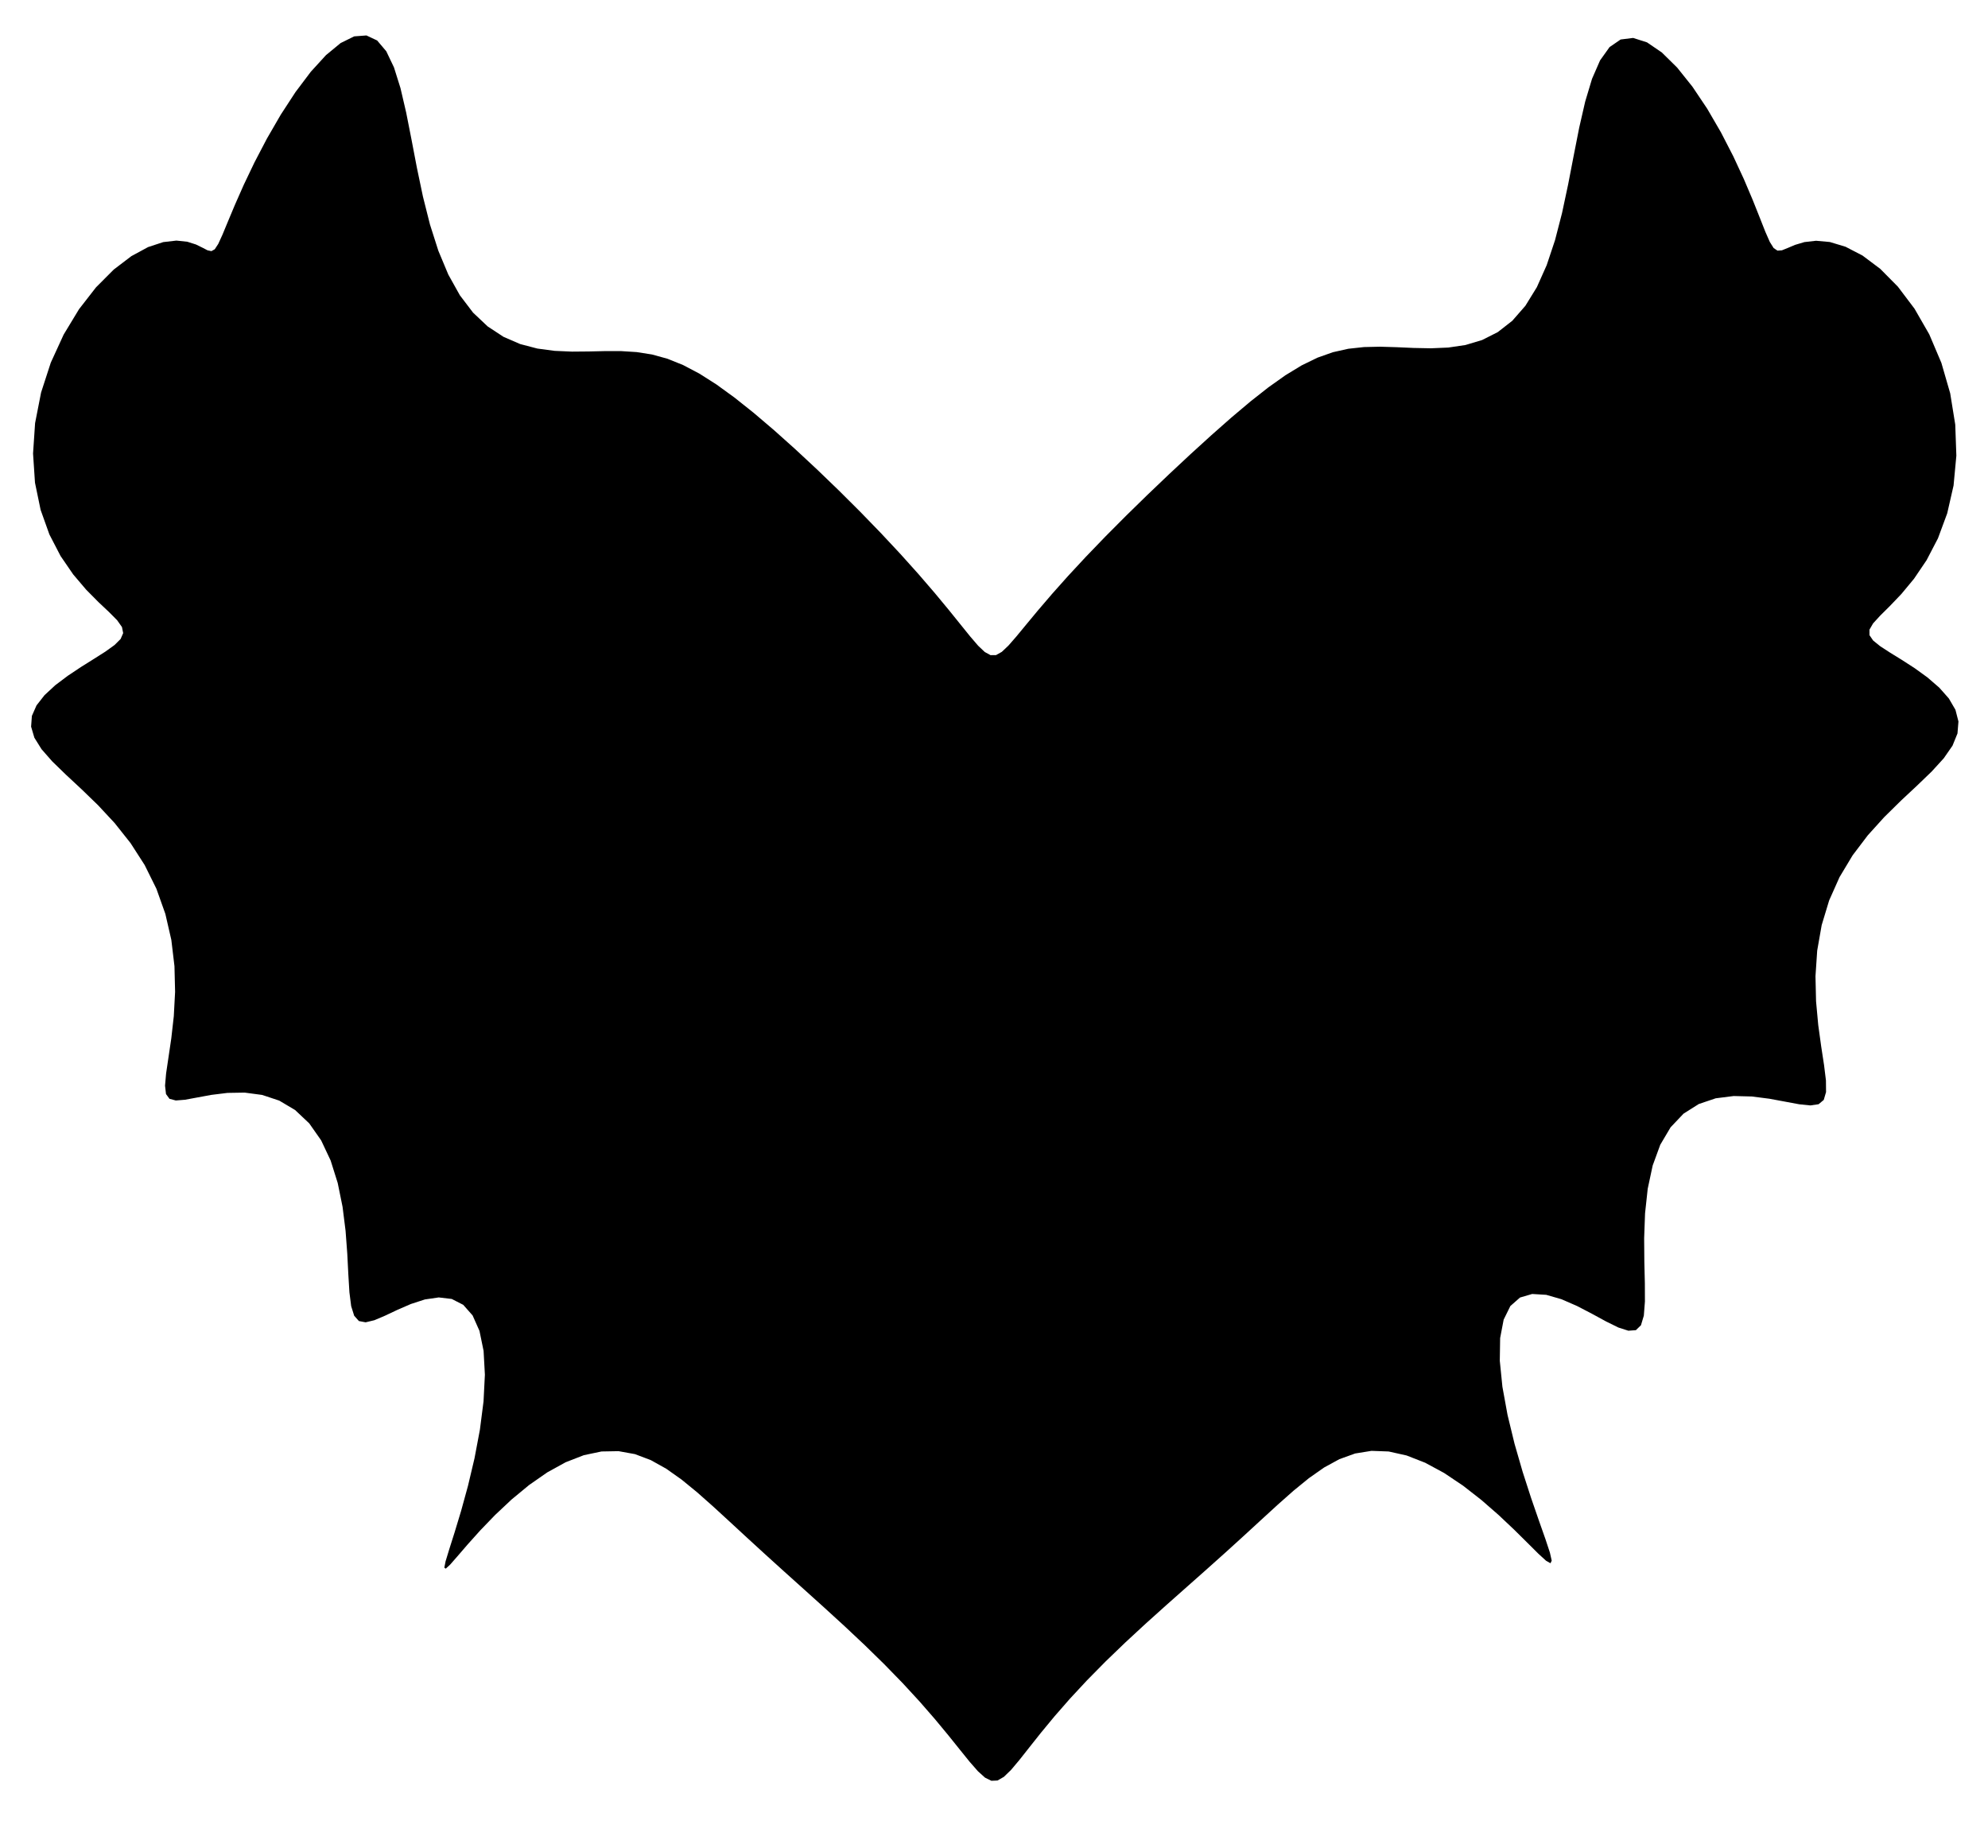
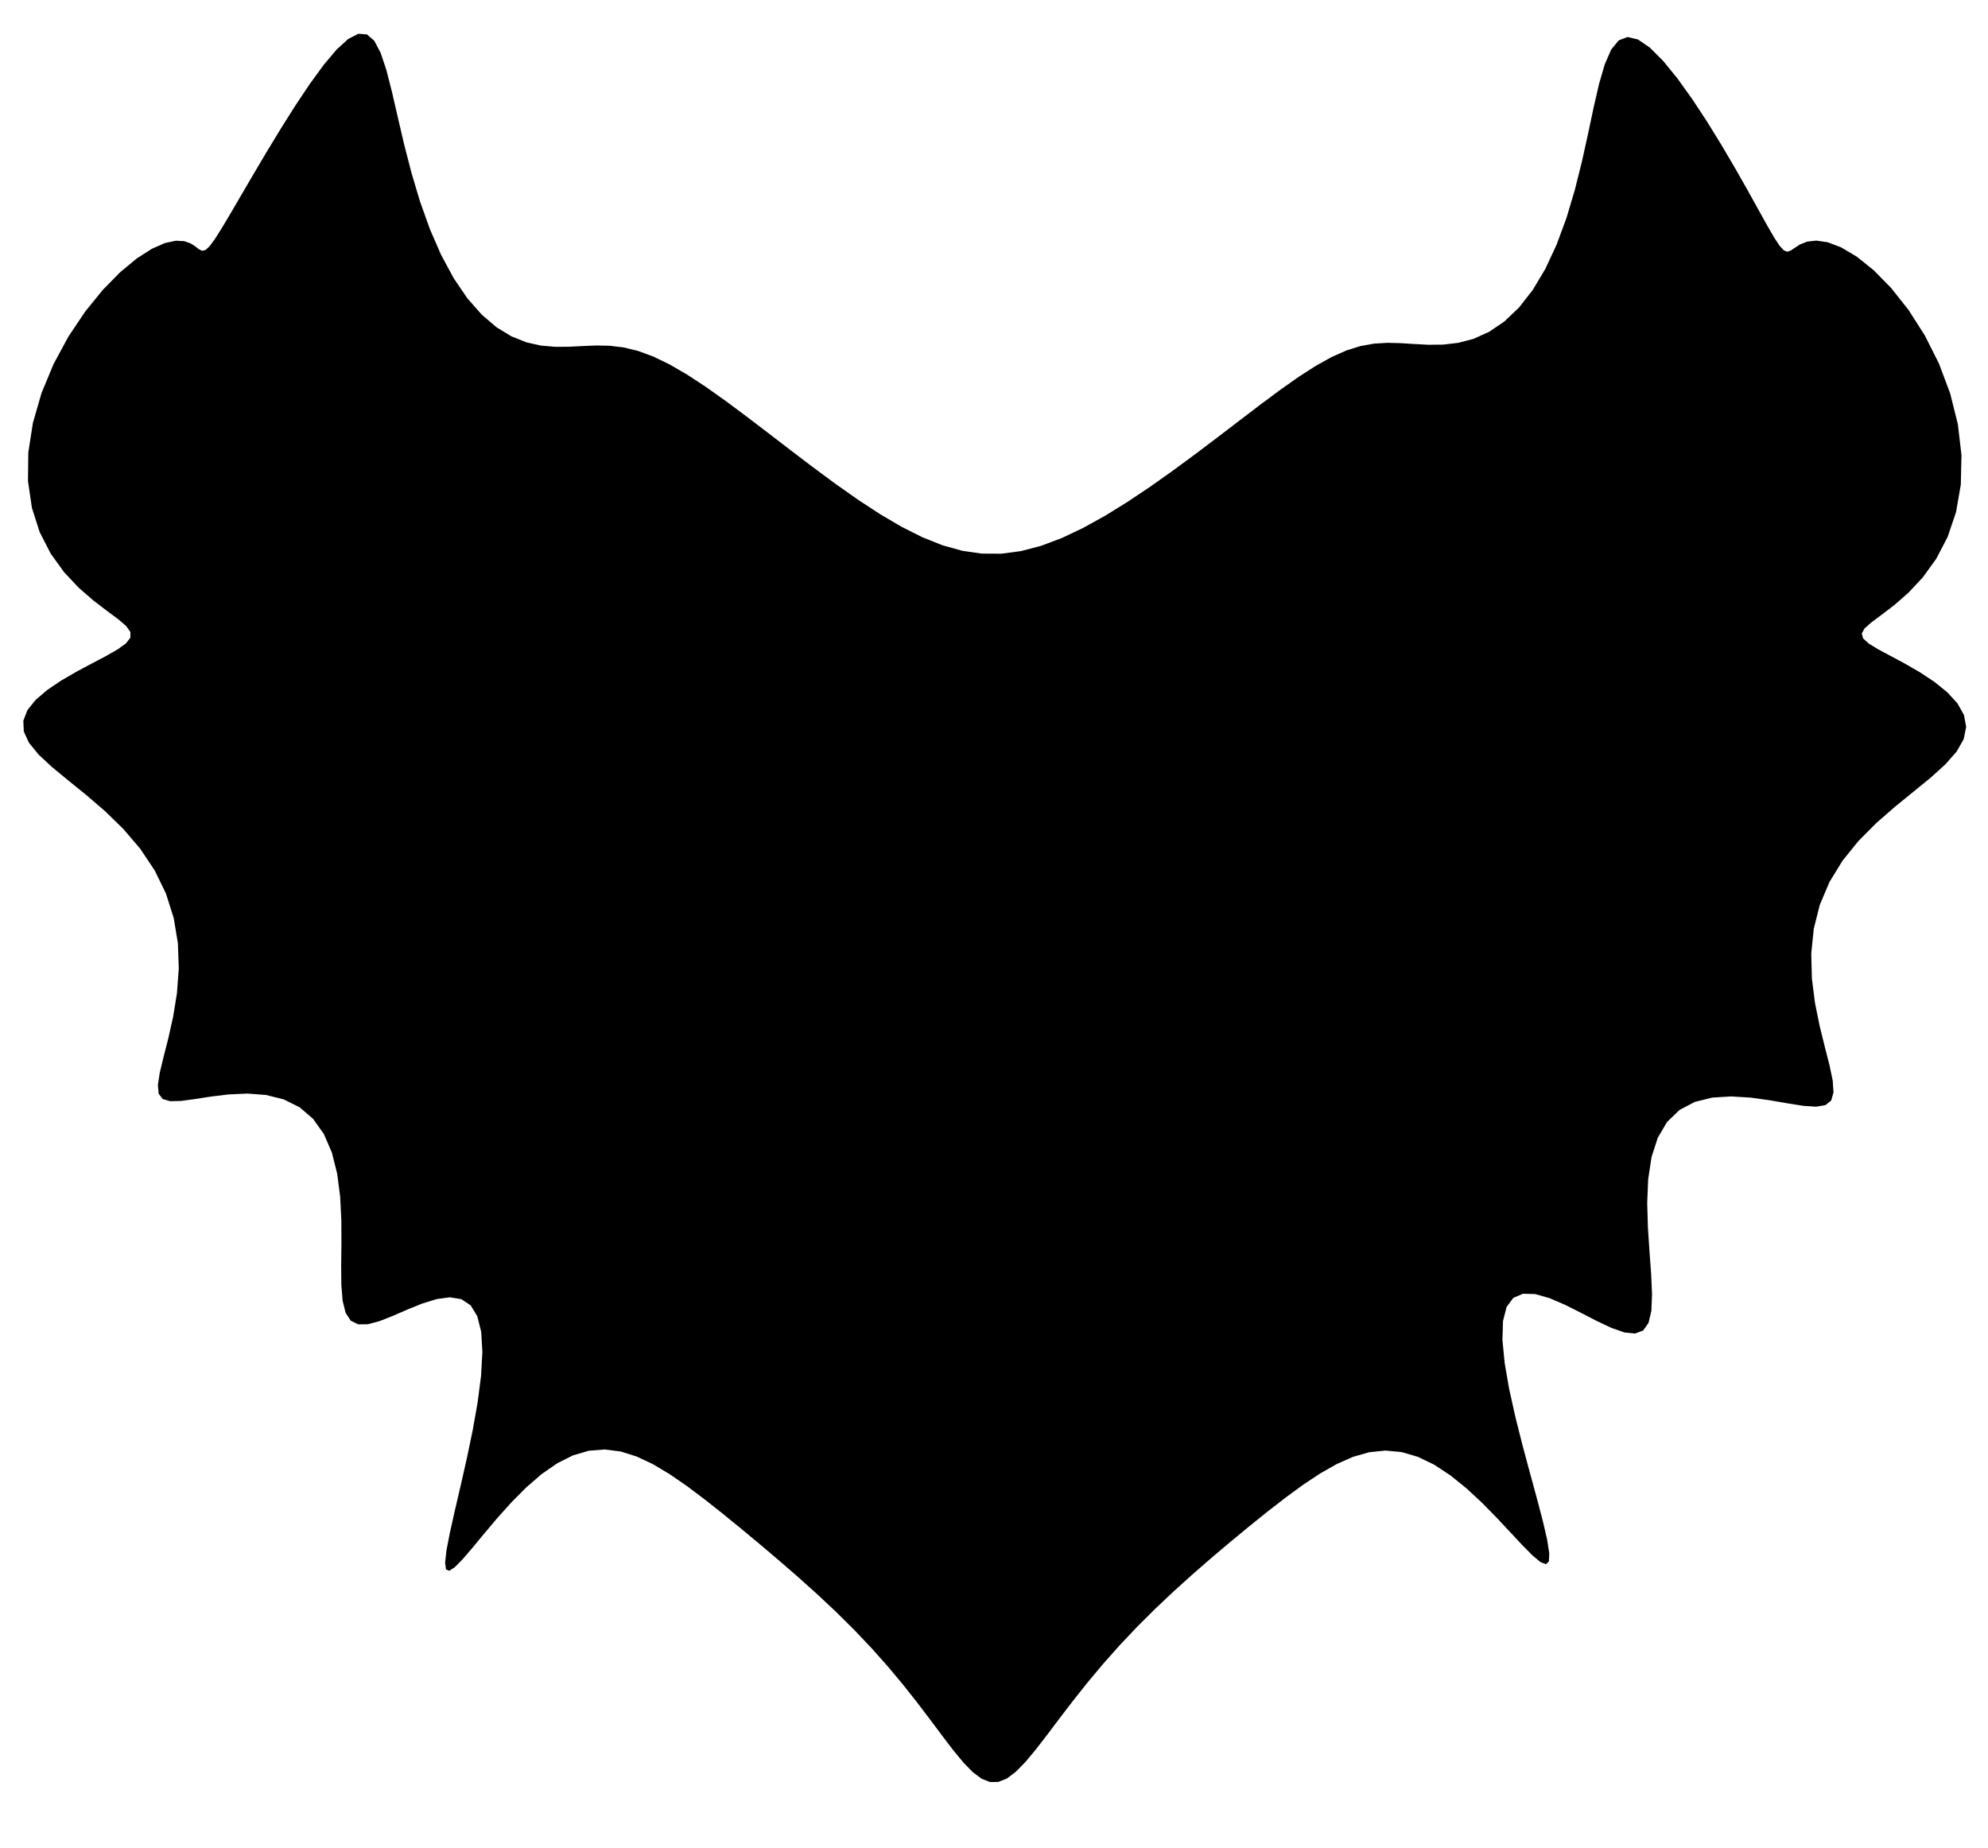
<svg xmlns="http://www.w3.org/2000/svg" width="2800.0" height="2601.951" viewBox="0 0 2800.0 2601.951">
-   <path fill="#000" stroke="none" d="M 1396.33,2508.20 L 1387.36,2503.78 L 1377.34,2494.73 L 1365.66,2481.39 L 1351.84,2464.27 L 1335.54,2443.97 L 1316.63,2421.15 L 1295.13,2396.47 L 1271.28,2370.58 L 1245.43,2344.03 L 1218.07,2317.27 L 1189.77,2290.65 L 1161.08,2264.42 L 1132.55,2238.71 L 1104.65,2213.63 L 1077.73,2189.25 L 1052.00,2165.68 L 1027.51,2143.06 L 1004.17,2121.64 L 981.76,2101.79 L 959.94,2083.95 L 938.34,2068.67 L 916.57,2056.53 L 894.28,2048.11 L 871.20,2043.94 L 847.21,2044.37 L 822.34,2049.59 L 796.79,2059.51 L 770.93,2073.74 L 745.29,2091.58 L 720.52,2112.04 L 697.34,2133.83 L 676.47,2155.48 L 658.60,2175.40 L 644.30,2191.99 L 633.98,2203.76 L 627.83,2209.42 L 625.80,2208.04 L 627.59,2199.05 L 632.66,2182.39 L 640.24,2158.47 L 649.41,2128.17 L 659.13,2092.81 L 668.31,2054.03 L 675.92,2013.71 L 681.04,1973.81 L 682.94,1936.24 L 681.11,1902.70 L 675.33,1874.57 L 665.65,1852.80 L 652.44,1837.83 L 636.28,1829.57 L 617.98,1827.41 L 598.47,1830.25 L 578.74,1836.65 L 559.76,1844.88 L 542.39,1853.09 L 527.30,1859.50 L 514.95,1862.46 L 505.51,1860.67 L 498.86,1853.22 L 494.61,1839.70 L 492.14,1820.18 L 490.62,1795.26 L 489.13,1765.93 L 486.72,1733.58 L 482.48,1699.79 L 475.65,1666.24 L 465.69,1634.55 L 452.31,1606.17 L 435.53,1582.23 L 415.65,1563.47 L 393.29,1550.19 L 369.27,1542.21 L 344.60,1538.92 L 320.37,1539.33 L 297.67,1542.13 L 277.49,1545.85 L 260.63,1548.97 L 247.63,1550.00 L 238.72,1547.67 L 233.81,1540.95 L 232.45,1529.17 L 233.93,1512.04 L 237.24,1489.67 L 241.26,1462.51 L 244.78,1431.31 L 246.61,1397.05 L 245.73,1360.86 L 241.32,1323.88 L 232.89,1287.20 L 220.29,1251.78 L 203.74,1218.36 L 183.85,1187.46 L 161.55,1159.35 L 138.00,1134.03 L 114.56,1111.34 L 92.63,1090.93 L 73.55,1072.38 L 58.50,1055.23 L 48.40,1039.05 L 43.81,1023.50 L 44.90,1008.37 L 51.43,993.56 L 62.74,979.10 L 77.84,965.13 L 95.45,951.85 L 114.09,939.44 L 132.23,928.07 L 148.41,917.80 L 161.31,908.52 L 169.89,899.98 L 173.48,891.73 L 171.79,883.19 L 164.99,873.60 L 153.65,862.16 L 138.68,848.05 L 121.34,830.53 L 103.04,809.00 L 85.29,783.10 L 69.56,752.74 L 57.20,718.13 L 49.27,679.85 L 46.55,638.75 L 49.42,595.97 L 57.87,552.83 L 71.53,510.78 L 89.67,471.23 L 111.29,435.51 L 135.23,404.72 L 160.22,379.66 L 185.04,360.76 L 208.58,348.01 L 229.92,340.99 L 248.45,338.87 L 263.81,340.48 L 276.01,344.36 L 285.34,348.94 L 292.34,352.57 L 297.76,353.72 L 302.47,351.07 L 307.36,343.60 L 313.27,330.71 L 320.93,312.24 L 330.87,288.50 L 343.36,260.24 L 358.46,228.64 L 375.96,195.18 L 395.42,161.56 L 416.25,129.60 L 437.74,101.08 L 459.14,77.64 L 479.71,60.67 L 498.86,51.22 L 516.11,49.93 L 531.20,57.02 L 544.07,72.23 L 554.90,94.93 L 564.05,124.08 L 572.05,158.39 L 579.54,196.35 L 587.20,236.36 L 595.68,276.81 L 605.59,316.20 L 617.40,353.19 L 631.40,386.69 L 647.71,415.91 L 666.29,440.34 L 686.90,459.80 L 709.17,474.43 L 732.65,484.60 L 756.84,490.93 L 781.28,494.18 L 805.53,495.24 L 829.30,495.03 L 852.42,494.51 L 874.86,494.53 L 896.76,495.91 L 918.35,499.30 L 940.00,505.26 L 962.10,514.16 L 985.04,526.23 L 1009.15,541.57 L 1034.68,560.11 L 1061.71,581.65 L 1090.18,605.90 L 1119.85,632.45 L 1150.32,660.80 L 1181.05,690.41 L 1211.41,720.65 L 1240.73,750.89 L 1268.36,780.46 L 1293.71,808.71 L 1316.36,835.00 L 1336.03,858.73 L 1352.67,879.36 L 1366.43,896.41 L 1377.69,909.51 L 1387.03,918.35 L 1395.14,922.78 L 1402.84,922.70 L 1410.96,918.16 L 1420.32,909.31 L 1431.60,896.37 L 1445.37,879.68 L 1462.00,859.64 L 1481.64,836.70 L 1504.21,811.37 L 1529.45,784.18 L 1556.90,755.68 L 1586.01,726.43 L 1616.12,697.00 L 1646.58,667.93 L 1676.75,639.76 L 1706.14,613.00 L 1734.35,588.10 L 1761.16,565.50 L 1786.52,545.54 L 1810.53,528.50 L 1833.43,514.57 L 1855.57,503.79 L 1877.31,496.09 L 1899.06,491.23 L 1921.13,488.83 L 1943.76,488.33 L 1967.06,489.02 L 1990.99,490.08 L 2015.35,490.57 L 2039.84,489.52 L 2064.02,485.95 L 2087.43,478.95 L 2109.58,467.76 L 2130.02,451.78 L 2148.42,430.71 L 2164.57,404.51 L 2178.43,373.50 L 2190.16,338.34 L 2200.07,299.99 L 2208.65,259.73 L 2216.50,219.06 L 2224.28,179.60 L 2232.67,143.06 L 2242.28,111.06 L 2253.60,85.08 L 2266.99,66.32 L 2282.56,55.63 L 2300.25,53.43 L 2319.76,59.69 L 2340.61,73.91 L 2362.16,95.15 L 2383.70,122.09 L 2404.50,153.10 L 2423.86,186.39 L 2441.22,220.08 L 2456.20,252.37 L 2468.63,281.67 L 2478.59,306.67 L 2486.42,326.50 L 2492.67,340.71 L 2498.08,349.37 L 2503.48,353.00 L 2509.77,352.56 L 2517.76,349.35 L 2528.15,344.93 L 2541.43,340.97 L 2557.83,339.11 L 2577.25,340.87 L 2599.30,347.52 L 2623.28,359.95 L 2648.24,378.68 L 2673.05,403.74 L 2696.47,434.74 L 2717.28,470.91 L 2734.35,511.11 L 2746.76,553.98 L 2753.88,598.05 L 2755.43,641.80 L 2751.50,683.84 L 2742.58,722.96 L 2729.53,758.22 L 2713.49,789.03 L 2695.84,815.11 L 2678.07,836.55 L 2661.65,853.73 L 2647.97,867.30 L 2638.16,878.04 L 2633.05,886.85 L 2633.07,894.62 L 2638.25,902.18 L 2648.18,910.21 L 2662.05,919.21 L 2678.74,929.51 L 2696.86,941.21 L 2714.92,954.29 L 2731.40,968.57 L 2744.87,983.80 L 2754.16,999.75 L 2758.38,1016.19 L 2757.02,1033.03 L 2750.02,1050.26 L 2737.70,1068.02 L 2720.77,1086.59 L 2700.28,1106.32 L 2677.50,1127.63 L 2653.83,1150.93 L 2630.68,1176.54 L 2609.35,1204.67 L 2590.95,1235.31 L 2576.26,1268.25 L 2565.74,1303.02 L 2559.43,1338.91 L 2557.02,1375.02 L 2557.82,1410.29 L 2560.89,1443.63 L 2565.07,1473.93 L 2569.10,1500.24 L 2571.75,1521.80 L 2571.90,1538.16 L 2568.66,1549.22 L 2561.40,1555.27 L 2549.86,1556.97 L 2534.11,1555.36 L 2514.58,1551.72 L 2492.02,1547.54 L 2467.39,1544.38 L 2441.84,1543.74 L 2416.55,1546.93 L 2392.67,1554.99 L 2371.21,1568.54 L 2352.96,1587.77 L 2338.40,1612.38 L 2327.71,1641.62 L 2320.73,1674.31 L 2316.98,1708.97 L 2315.71,1743.89 L 2315.97,1777.32 L 2316.70,1807.57 L 2316.79,1833.20 L 2315.25,1853.09 L 2311.21,1866.58 L 2304.05,1873.52 L 2293.46,1874.29 L 2279.42,1869.79 L 2262.25,1861.34 L 2242.57,1850.62 L 2221.23,1839.51 L 2199.26,1829.93 L 2177.81,1823.75 L 2158.00,1822.55 L 2140.86,1827.56 L 2127.26,1839.53 L 2117.83,1858.68 L 2112.87,1884.67 L 2112.39,1916.63 L 2116.07,1953.25 L 2123.28,1992.83 L 2133.14,2033.46 L 2144.59,2073.12 L 2156.47,2109.86 L 2167.56,2141.95 L 2176.73,2167.96 L 2182.98,2186.87 L 2185.51,2198.17 L 2183.77,2201.81 L 2177.49,2198.24 L 2166.67,2188.33 L 2151.58,2173.31 L 2132.71,2154.63 L 2110.73,2133.88 L 2086.40,2112.66 L 2060.54,2092.48 L 2033.94,2074.66 L 2007.28,2060.25 L 1981.13,2050.02 L 1955.87,2044.39 L 1931.70,2043.50 L 1908.61,2047.23 L 1886.44,2055.22 L 1864.89,2066.99 L 1843.55,2081.96 L 1822.00,2099.54 L 1799.81,2119.18 L 1776.62,2140.41 L 1752.20,2162.87 L 1726.44,2186.29 L 1699.39,2210.50 L 1671.29,2235.41 L 1642.50,2260.94 L 1613.49,2287.01 L 1584.86,2313.49 L 1557.17,2340.16 L 1531.02,2366.69 L 1506.90,2392.65 L 1485.18,2417.50 L 1466.08,2440.61 L 1449.65,2461.31 L 1435.73,2478.95 L 1424.00,2492.90 L 1413.94,2502.65 L 1404.95,2507.82 Z" />
+   <path fill="#000" stroke="none" d="M 1394.31,2509.93 L 1382.37,2505.22 L 1369.99,2495.93 L 1356.85,2482.42 L 1342.67,2465.24 L 1327.23,2445.00 L 1310.33,2422.39 L 1291.88,2398.08 L 1271.84,2372.74 L 1250.24,2346.89 L 1227.18,2321.00 L 1202.84,2295.37 L 1177.44,2270.22 L 1151.24,2245.63 L 1124.54,2221.65 L 1097.61,2198.26 L 1070.74,2175.48 L 1044.15,2153.37 L 1018.05,2132.10 L 992.55,2111.93 L 967.72,2093.25 L 943.55,2076.56 L 919.97,2062.45 L 896.89,2051.54 L 874.16,2044.40 L 851.66,2041.55 L 829.28,2043.34 L 806.97,2049.89 L 784.73,2061.05 L 762.69,2076.38 L 741.04,2095.13 L 720.09,2116.24 L 700.22,2138.41 L 681.87,2160.17 L 665.51,2179.94 L 651.60,2196.16 L 640.55,2207.40 L 632.67,2212.45 L 628.12,2210.43 L 626.90,2200.88 L 628.82,2183.75 L 633.48,2159.52 L 640.30,2129.06 L 648.53,2093.69 L 657.31,2055.02 L 665.69,2014.87 L 672.73,1975.15 L 677.56,1937.70 L 679.42,1904.18 L 677.76,1875.93 L 672.26,1853.90 L 662.87,1838.55 L 649.81,1829.84 L 633.57,1827.24 L 614.89,1829.76 L 594.65,1836.04 L 573.87,1844.46 L 553.58,1853.27 L 534.74,1860.72 L 518.17,1865.19 L 504.49,1865.33 L 494.02,1860.17 L 486.82,1849.16 L 482.58,1832.21 L 480.75,1809.73 L 480.51,1782.52 L 480.88,1751.78 L 480.77,1718.94 L 479.10,1685.55 L 474.92,1653.21 L 467.44,1623.38 L 456.16,1597.27 L 440.90,1575.81 L 421.84,1559.49 L 399.50,1548.42 L 374.69,1542.25 L 348.50,1540.28 L 322.15,1541.47 L 296.95,1544.53 L 274.12,1548.08 L 254.73,1550.69 L 239.58,1551.03 L 229.15,1547.96 L 223.52,1540.62 L 222.35,1528.44 L 224.95,1511.23 L 230.27,1489.11 L 237.04,1462.54 L 243.83,1432.25 L 249.19,1399.12 L 251.80,1364.19 L 250.55,1328.49 L 244.66,1293.02 L 233.76,1258.63 L 217.92,1226.03 L 197.67,1195.68 L 173.94,1167.85 L 148.03,1142.58 L 121.47,1119.74 L 95.91,1099.05 L 72.99,1080.15 L 54.21,1062.65 L 40.78,1046.16 L 33.53,1030.38 L 32.85,1015.10 L 38.62,1000.20 L 50.24,985.71 L 66.67,971.71 L 86.50,958.37 L 108.08,945.87 L 129.63,934.37 L 149.40,923.96 L 165.79,914.59 L 177.50,906.10 L 183.62,898.15 L 183.70,890.26 L 177.78,881.81 L 166.40,872.07 L 150.52,860.30 L 131.46,845.75 L 110.81,827.78 L 90.24,805.89 L 71.43,779.80 L 55.90,749.50 L 44.93,715.25 L 39.42,677.61 L 39.86,637.41 L 46.33,595.70 L 58.44,553.71 L 75.46,512.74 L 96.34,474.11 L 119.83,439.03 L 144.58,408.52 L 169.29,383.34 L 192.76,363.93 L 214.02,350.35 L 232.41,342.29 L 247.57,339.06 L 259.49,339.66 L 268.49,342.83 L 275.15,347.14 L 280.24,351.09 L 284.64,353.22 L 289.28,352.23 L 295.00,347.03 L 302.51,336.90 L 312.29,321.47 L 324.60,300.80 L 339.44,275.37 L 356.57,246.06 L 375.51,214.08 L 395.66,180.91 L 416.31,148.20 L 436.73,117.66 L 456.25,90.96 L 474.30,69.60 L 490.51,54.83 L 504.68,47.60 L 516.82,48.43 L 527.16,57.46 L 536.10,74.39 L 544.16,98.54 L 551.93,128.88 L 560.03,164.08 L 569.03,202.65 L 579.40,242.99 L 591.48,283.48 L 605.45,322.63 L 621.32,359.09 L 638.95,391.77 L 658.05,419.88 L 678.27,442.95 L 699.17,460.85 L 720.34,473.76 L 741.41,482.16 L 762.10,486.78 L 782.25,488.51 L 801.83,488.36 L 820.96,487.39 L 839.85,486.62 L 858.82,487.00 L 878.25,489.33 L 898.53,494.24 L 920.00,502.13 L 942.96,513.23 L 967.60,527.52 L 993.96,544.79 L 1021.98,564.66 L 1051.47,586.61 L 1082.13,610.01 L 1113.60,634.18 L 1145.47,658.39 L 1177.33,681.92 L 1208.84,704.09 L 1239.72,724.29 L 1269.79,741.96 L 1299.02,756.66 L 1327.46,768.01 L 1355.30,775.77 L 1382.79,779.75 L 1410.24,779.89 L 1437.97,776.21 L 1466.26,768.81 L 1495.34,757.87 L 1525.31,743.68 L 1556.20,726.59 L 1587.86,707.01 L 1620.08,685.45 L 1652.50,662.48 L 1684.74,638.71 L 1716.36,614.79 L 1746.95,591.39 L 1776.15,569.16 L 1803.69,548.71 L 1829.43,530.58 L 1853.37,515.19 L 1875.61,502.82 L 1896.42,493.59 L 1916.14,487.41 L 1935.17,484.00 L 1953.93,482.87 L 1972.80,483.33 L 1992.11,484.56 L 2012.05,485.58 L 2032.69,485.36 L 2053.96,482.87 L 2075.64,477.14 L 2097.40,467.32 L 2118.82,452.79 L 2139.44,433.16 L 2158.81,408.36 L 2176.56,378.64 L 2192.40,344.61 L 2206.22,307.20 L 2218.06,267.59 L 2228.13,227.25 L 2236.84,187.74 L 2244.69,150.72 L 2252.29,117.79 L 2260.30,90.40 L 2269.33,69.79 L 2279.90,56.85 L 2292.41,52.11 L 2307.05,55.64 L 2323.80,67.11 L 2342.44,85.75 L 2362.54,110.42 L 2383.49,139.66 L 2404.61,171.82 L 2425.14,205.13 L 2444.36,237.86 L 2461.68,268.39 L 2476.65,295.34 L 2489.06,317.68 L 2498.94,334.75 L 2506.59,346.35 L 2512.55,352.72 L 2517.56,354.51 L 2522.46,352.77 L 2528.18,348.80 L 2535.59,344.12 L 2545.42,340.29 L 2558.21,338.87 L 2574.20,341.22 L 2593.31,348.48 L 2615.12,361.45 L 2638.90,380.52 L 2663.63,405.70 L 2688.09,436.58 L 2710.97,472.39 L 2730.93,512.07 L 2746.79,554.32 L 2757.58,597.74 L 2762.64,640.91 L 2761.72,682.47 L 2755.00,721.28 L 2743.09,756.40 L 2726.98,787.21 L 2708.01,813.42 L 2687.75,835.03 L 2667.87,852.37 L 2650.03,865.99 L 2635.71,876.64 L 2626.14,885.15 L 2622.15,892.40 L 2624.12,899.23 L 2631.94,906.36 L 2645.02,914.37 L 2662.30,923.64 L 2682.40,934.38 L 2703.65,946.62 L 2724.30,960.24 L 2742.61,975.02 L 2756.99,990.71 L 2766.16,1007.05 L 2769.24,1023.83 L 2765.80,1040.95 L 2755.92,1058.42 L 2740.15,1076.38 L 2719.49,1095.10 L 2695.28,1114.90 L 2669.09,1136.19 L 2642.60,1159.34 L 2617.44,1184.64 L 2595.10,1212.29 L 2576.72,1242.28 L 2563.10,1274.39 L 2554.59,1308.21 L 2551.06,1343.08 L 2551.95,1378.15 L 2556.30,1412.47 L 2562.87,1444.98 L 2570.21,1474.67 L 2576.83,1500.61 L 2581.30,1522.07 L 2582.40,1538.59 L 2579.17,1550.01 L 2571.06,1556.55 L 2557.91,1558.76 L 2539.99,1557.55 L 2517.97,1554.09 L 2492.84,1549.75 L 2465.81,1546.00 L 2438.26,1544.29 L 2411.56,1545.95 L 2386.97,1552.06 L 2365.54,1563.35 L 2348.06,1580.18 L 2334.91,1602.45 L 2326.14,1629.59 L 2321.40,1660.67 L 2320.00,1694.37 L 2321.01,1729.14 L 2323.28,1763.31 L 2325.61,1795.21 L 2326.82,1823.30 L 2325.85,1846.32 L 2321.85,1863.36 L 2314.28,1873.99 L 2302.93,1878.26 L 2287.90,1876.70 L 2269.65,1870.34 L 2248.93,1860.57 L 2226.70,1849.08 L 2204.06,1837.71 L 2182.17,1828.33 L 2162.15,1822.68 L 2144.97,1822.22 L 2131.41,1828.05 L 2121.98,1840.81 L 2116.91,1860.63 L 2116.10,1887.08 L 2119.17,1919.29 L 2125.49,1955.92 L 2134.22,1995.33 L 2144.38,2035.63 L 2154.94,2074.90 L 2164.85,2111.27 L 2173.19,2143.04 L 2179.13,2168.87 L 2182.05,2187.77 L 2181.53,2199.23 L 2177.36,2203.19 L 2169.56,2200.06 L 2158.31,2190.67 L 2143.97,2176.17 L 2126.98,2157.94 L 2107.85,2137.52 L 2087.13,2116.44 L 2065.29,2096.17 L 2042.79,2078.01 L 2019.95,2063.00 L 1997.02,2051.92 L 1974.14,2045.23 L 1951.33,2043.10 L 1928.56,2045.43 L 1905.70,2051.93 L 1882.62,2062.13 L 1859.17,2075.48 L 1835.21,2091.40 L 1810.65,2109.36 L 1785.46,2128.90 L 1759.66,2149.64 L 1733.36,2171.36 L 1706.71,2193.89 L 1679.93,2217.18 L 1653.29,2241.21 L 1627.05,2265.98 L 1601.50,2291.42 L 1576.92,2317.43 L 1553.53,2343.76 L 1531.52,2370.07 L 1511.02,2395.89 L 1492.09,2420.63 L 1474.72,2443.65 L 1458.82,2464.24 L 1444.25,2481.73 L 1430.79,2495.47 L 1418.19,2504.97 L 1406.13,2509.85 Z" />
</svg>
